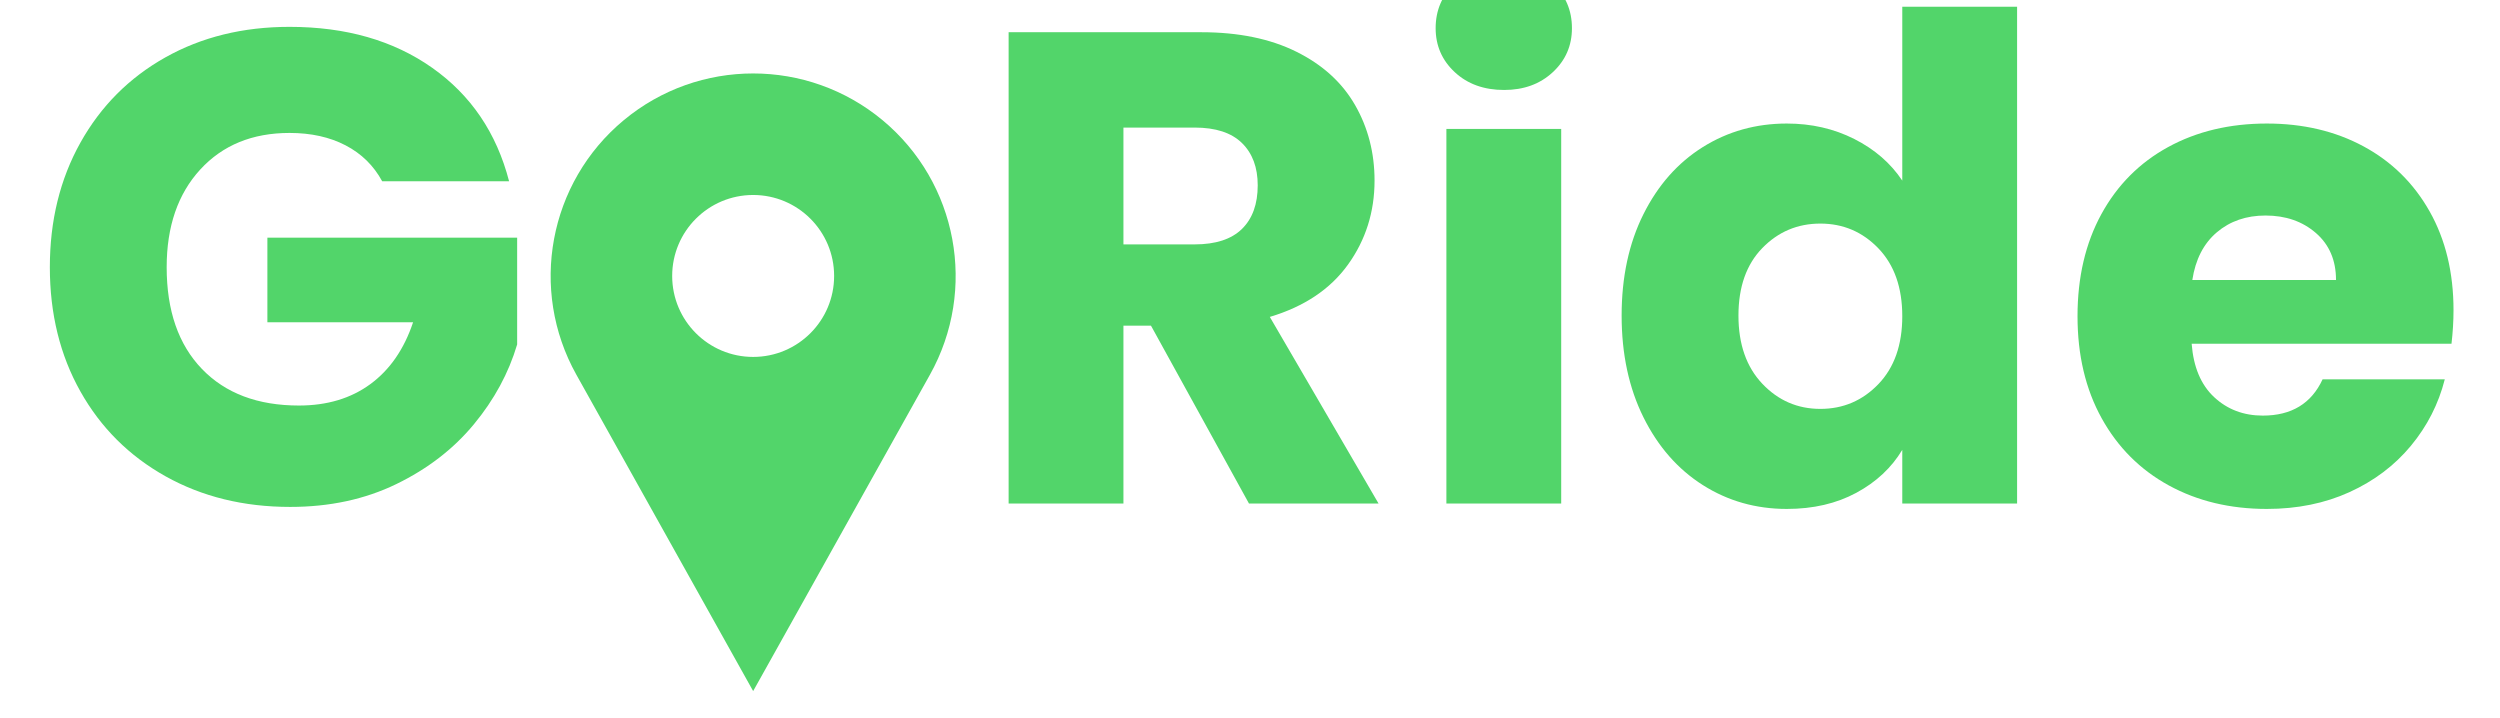
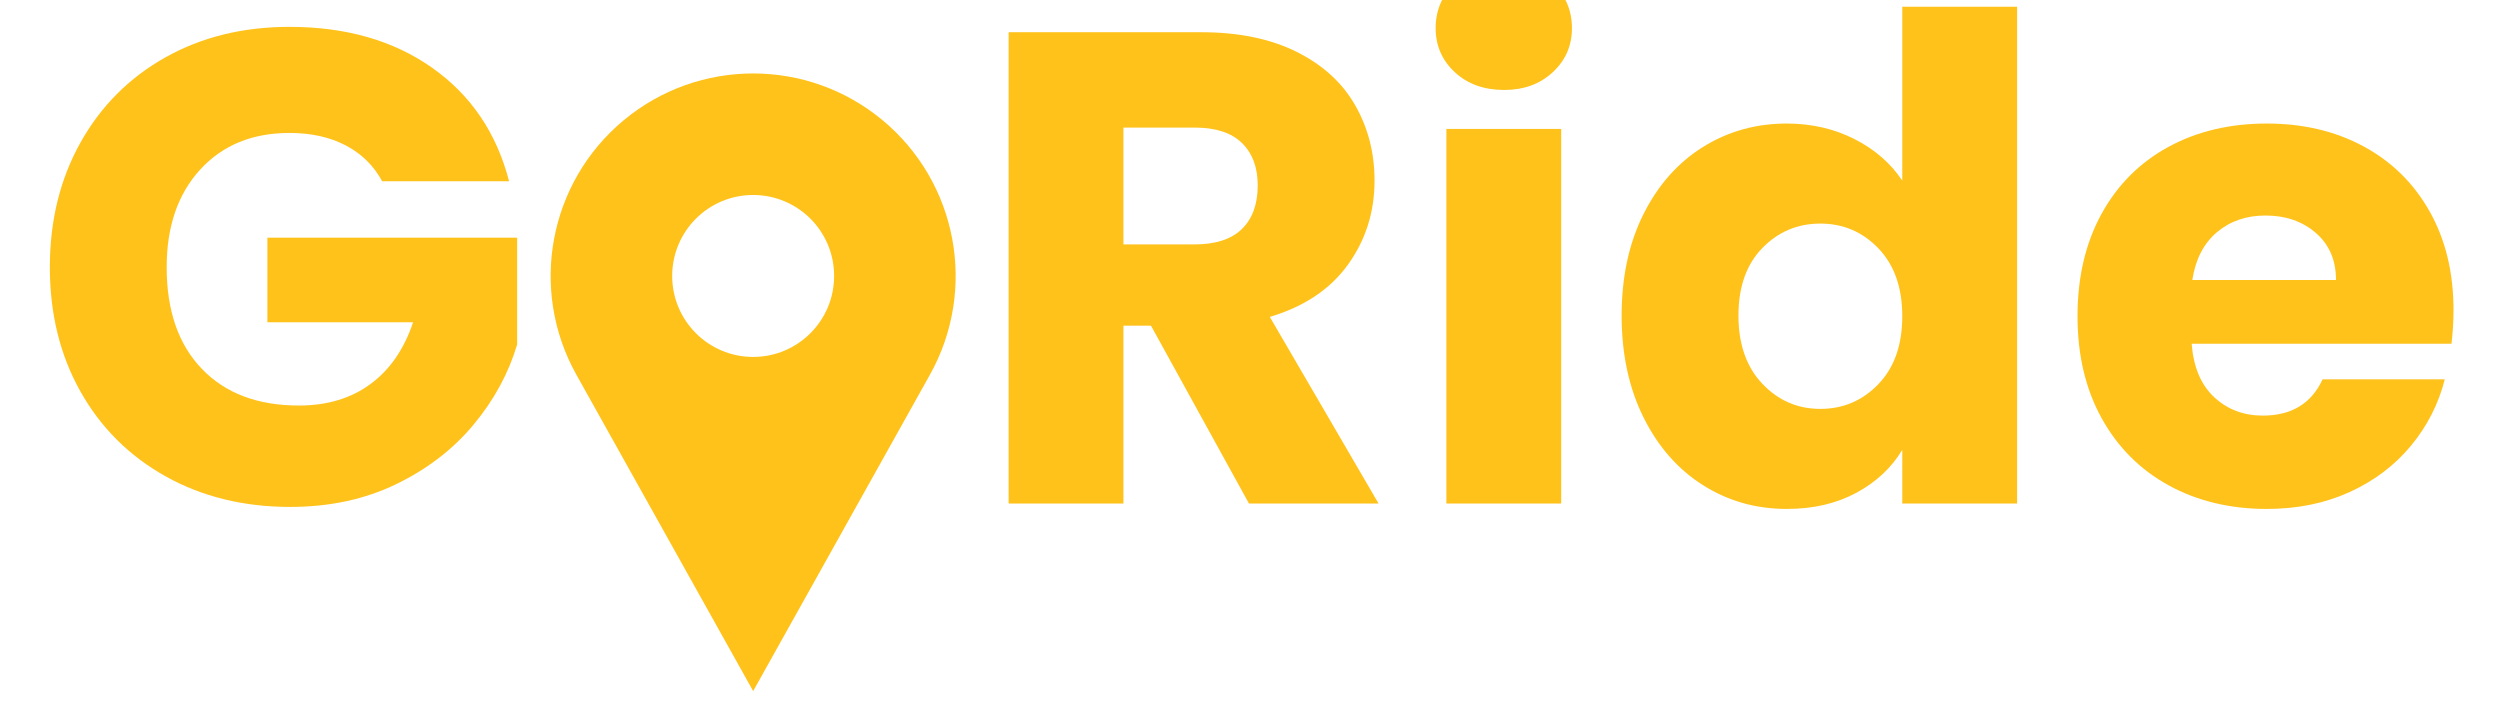
<svg xmlns="http://www.w3.org/2000/svg" viewBox="-40 -750 3721 1069" width="930" height="267">
  <g transform="scale(1,-1)">
-     <path transform="translate(0.0,0)" d="M528 480Q509 515 473.5 533.5Q438 552 390 552Q307 552 257.0 497.5Q207 443 207 352Q207 255 259.5 200.5Q312 146 404 146Q467 146 510.5 178.0Q554 210 574 270H357V396H729V237Q710 173 664.5 118.0Q619 63 549.0 29.0Q479 -5 391 -5Q287 -5 205.5 40.5Q124 86 78.5 167.0Q33 248 33 352Q33 456 78.5 537.5Q124 619 205.0 664.5Q286 710 390 710Q516 710 602.5 649.0Q689 588 717 480Z" fill="#52d56a" />
-     <path d="M1080.5,-279.3 L1343.8,191.9 A301.6,301.6 0 1,1 817.2,191.9 Z M1201.1,339.0 A120.6,120.6 0 1,0 959.9,339.0 A120.6,120.6 0 1,0 1201.1,339.0 Z" fill="#52d56a" fill-rule="evenodd" />
-     <path transform="translate(1399.0,0)" d="M420 0 274 265H233V0H62V702H349Q432 702 490.5 673.0Q549 644 578.0 593.5Q607 543 607 481Q607 411 567.5 356.0Q528 301 451 278L613 0ZM233 386H339Q386 386 409.5 409.0Q433 432 433 474Q433 514 409.5 537.0Q386 560 339 560H233Z" fill="#52d56a" />
-     <path transform="translate(2051.0,0)" d="M46 708Q46 748 74.5 774.5Q103 801 148 801Q192 801 220.5 774.5Q249 748 249 708Q249 669 220.5 642.5Q192 616 148 616Q103 616 74.5 642.5Q46 669 46 708ZM233 558V0H62V558Z" fill="#52d56a" />
-     <path transform="translate(2346.0,0)" d="M274 566Q329 566 374.5 543.0Q420 520 446 481V740H617V0H446V80Q422 40 377.5 16.0Q333 -8 274 -8Q205 -8 149.0 27.5Q93 63 60.5 128.5Q28 194 28 280Q28 366 60.5 431.0Q93 496 149.0 531.0Q205 566 274 566ZM324 417Q273 417 237.5 380.5Q202 344 202 280Q202 216 237.5 178.5Q273 141 324 141Q375 141 410.5 178.0Q446 215 446 279Q446 343 410.5 380.0Q375 417 324 417Z" fill="#52d56a" />
-     <path transform="translate(3025.0,0)" d="M585 238H198Q202 186 231.5 158.5Q261 131 304 131Q368 131 393 185H575Q561 130 524.5 86.0Q488 42 433.0 17.0Q378 -8 310 -8Q228 -8 164.0 27.0Q100 62 64.0 127.0Q28 192 28 279Q28 366 63.5 431.0Q99 496 163.0 531.0Q227 566 310 566Q391 566 454.0 532.0Q517 498 552.5 435.0Q588 372 588 288Q588 264 585 238ZM413 333Q413 377 383.0 403.0Q353 429 308 429Q265 429 235.5 404.0Q206 379 199 333Z" fill="#52d56a" />
+     <path transform="translate(0.0,0)" d="M528 480Q509 515 473.5 533.5Q438 552 390 552Q307 552 257.0 497.5Q207 443 207 352Q207 255 259.5 200.5Q312 146 404 146Q467 146 510.5 178.0Q554 210 574 270H357V396H729V237Q710 173 664.5 118.0Q619 63 549.0 29.0Q479 -5 391 -5Q287 -5 205.5 40.5Q124 86 78.5 167.0Q33 248 33 352Q33 456 78.5 537.5Q124 619 205.0 664.5Q286 710 390 710Q516 710 602.5 649.0Q689 588 717 480Z" fill="#FFC21A" />
+     <path d="M1080.5,-279.3 L1343.8,191.9 A301.6,301.6 0 1,1 817.2,191.9 Z M1201.1,339.0 A120.6,120.6 0 1,0 959.9,339.0 A120.6,120.6 0 1,0 1201.1,339.0 Z" fill="#FFC21A" fill-rule="evenodd" />
+     <path transform="translate(1399.0,0)" d="M420 0 274 265H233V0H62V702H349Q432 702 490.5 673.0Q549 644 578.0 593.5Q607 543 607 481Q607 411 567.5 356.0Q528 301 451 278L613 0ZM233 386H339Q386 386 409.5 409.0Q433 432 433 474Q433 514 409.5 537.0Q386 560 339 560H233Z" fill="#FFC21A" />
+     <path transform="translate(2051.0,0)" d="M46 708Q46 748 74.5 774.5Q103 801 148 801Q192 801 220.5 774.5Q249 748 249 708Q249 669 220.5 642.5Q192 616 148 616Q103 616 74.5 642.5Q46 669 46 708ZM233 558V0H62V558Z" fill="#FFC21A" />
+     <path transform="translate(2346.0,0)" d="M274 566Q329 566 374.5 543.0Q420 520 446 481V740H617V0H446V80Q422 40 377.5 16.0Q333 -8 274 -8Q205 -8 149.0 27.5Q93 63 60.5 128.5Q28 194 28 280Q28 366 60.5 431.0Q93 496 149.0 531.0Q205 566 274 566ZM324 417Q273 417 237.5 380.5Q202 344 202 280Q202 216 237.5 178.5Q273 141 324 141Q375 141 410.5 178.0Q446 215 446 279Q446 343 410.5 380.0Q375 417 324 417Z" fill="#FFC21A" />
+     <path transform="translate(3025.0,0)" d="M585 238H198Q202 186 231.5 158.5Q261 131 304 131Q368 131 393 185H575Q561 130 524.5 86.0Q488 42 433.0 17.0Q378 -8 310 -8Q228 -8 164.0 27.0Q100 62 64.0 127.0Q28 192 28 279Q28 366 63.5 431.0Q99 496 163.0 531.0Q227 566 310 566Q391 566 454.0 532.0Q517 498 552.5 435.0Q588 372 588 288Q588 264 585 238ZM413 333Q413 377 383.0 403.0Q353 429 308 429Q265 429 235.5 404.0Q206 379 199 333Z" fill="#FFC21A" />
  </g>
</svg>
